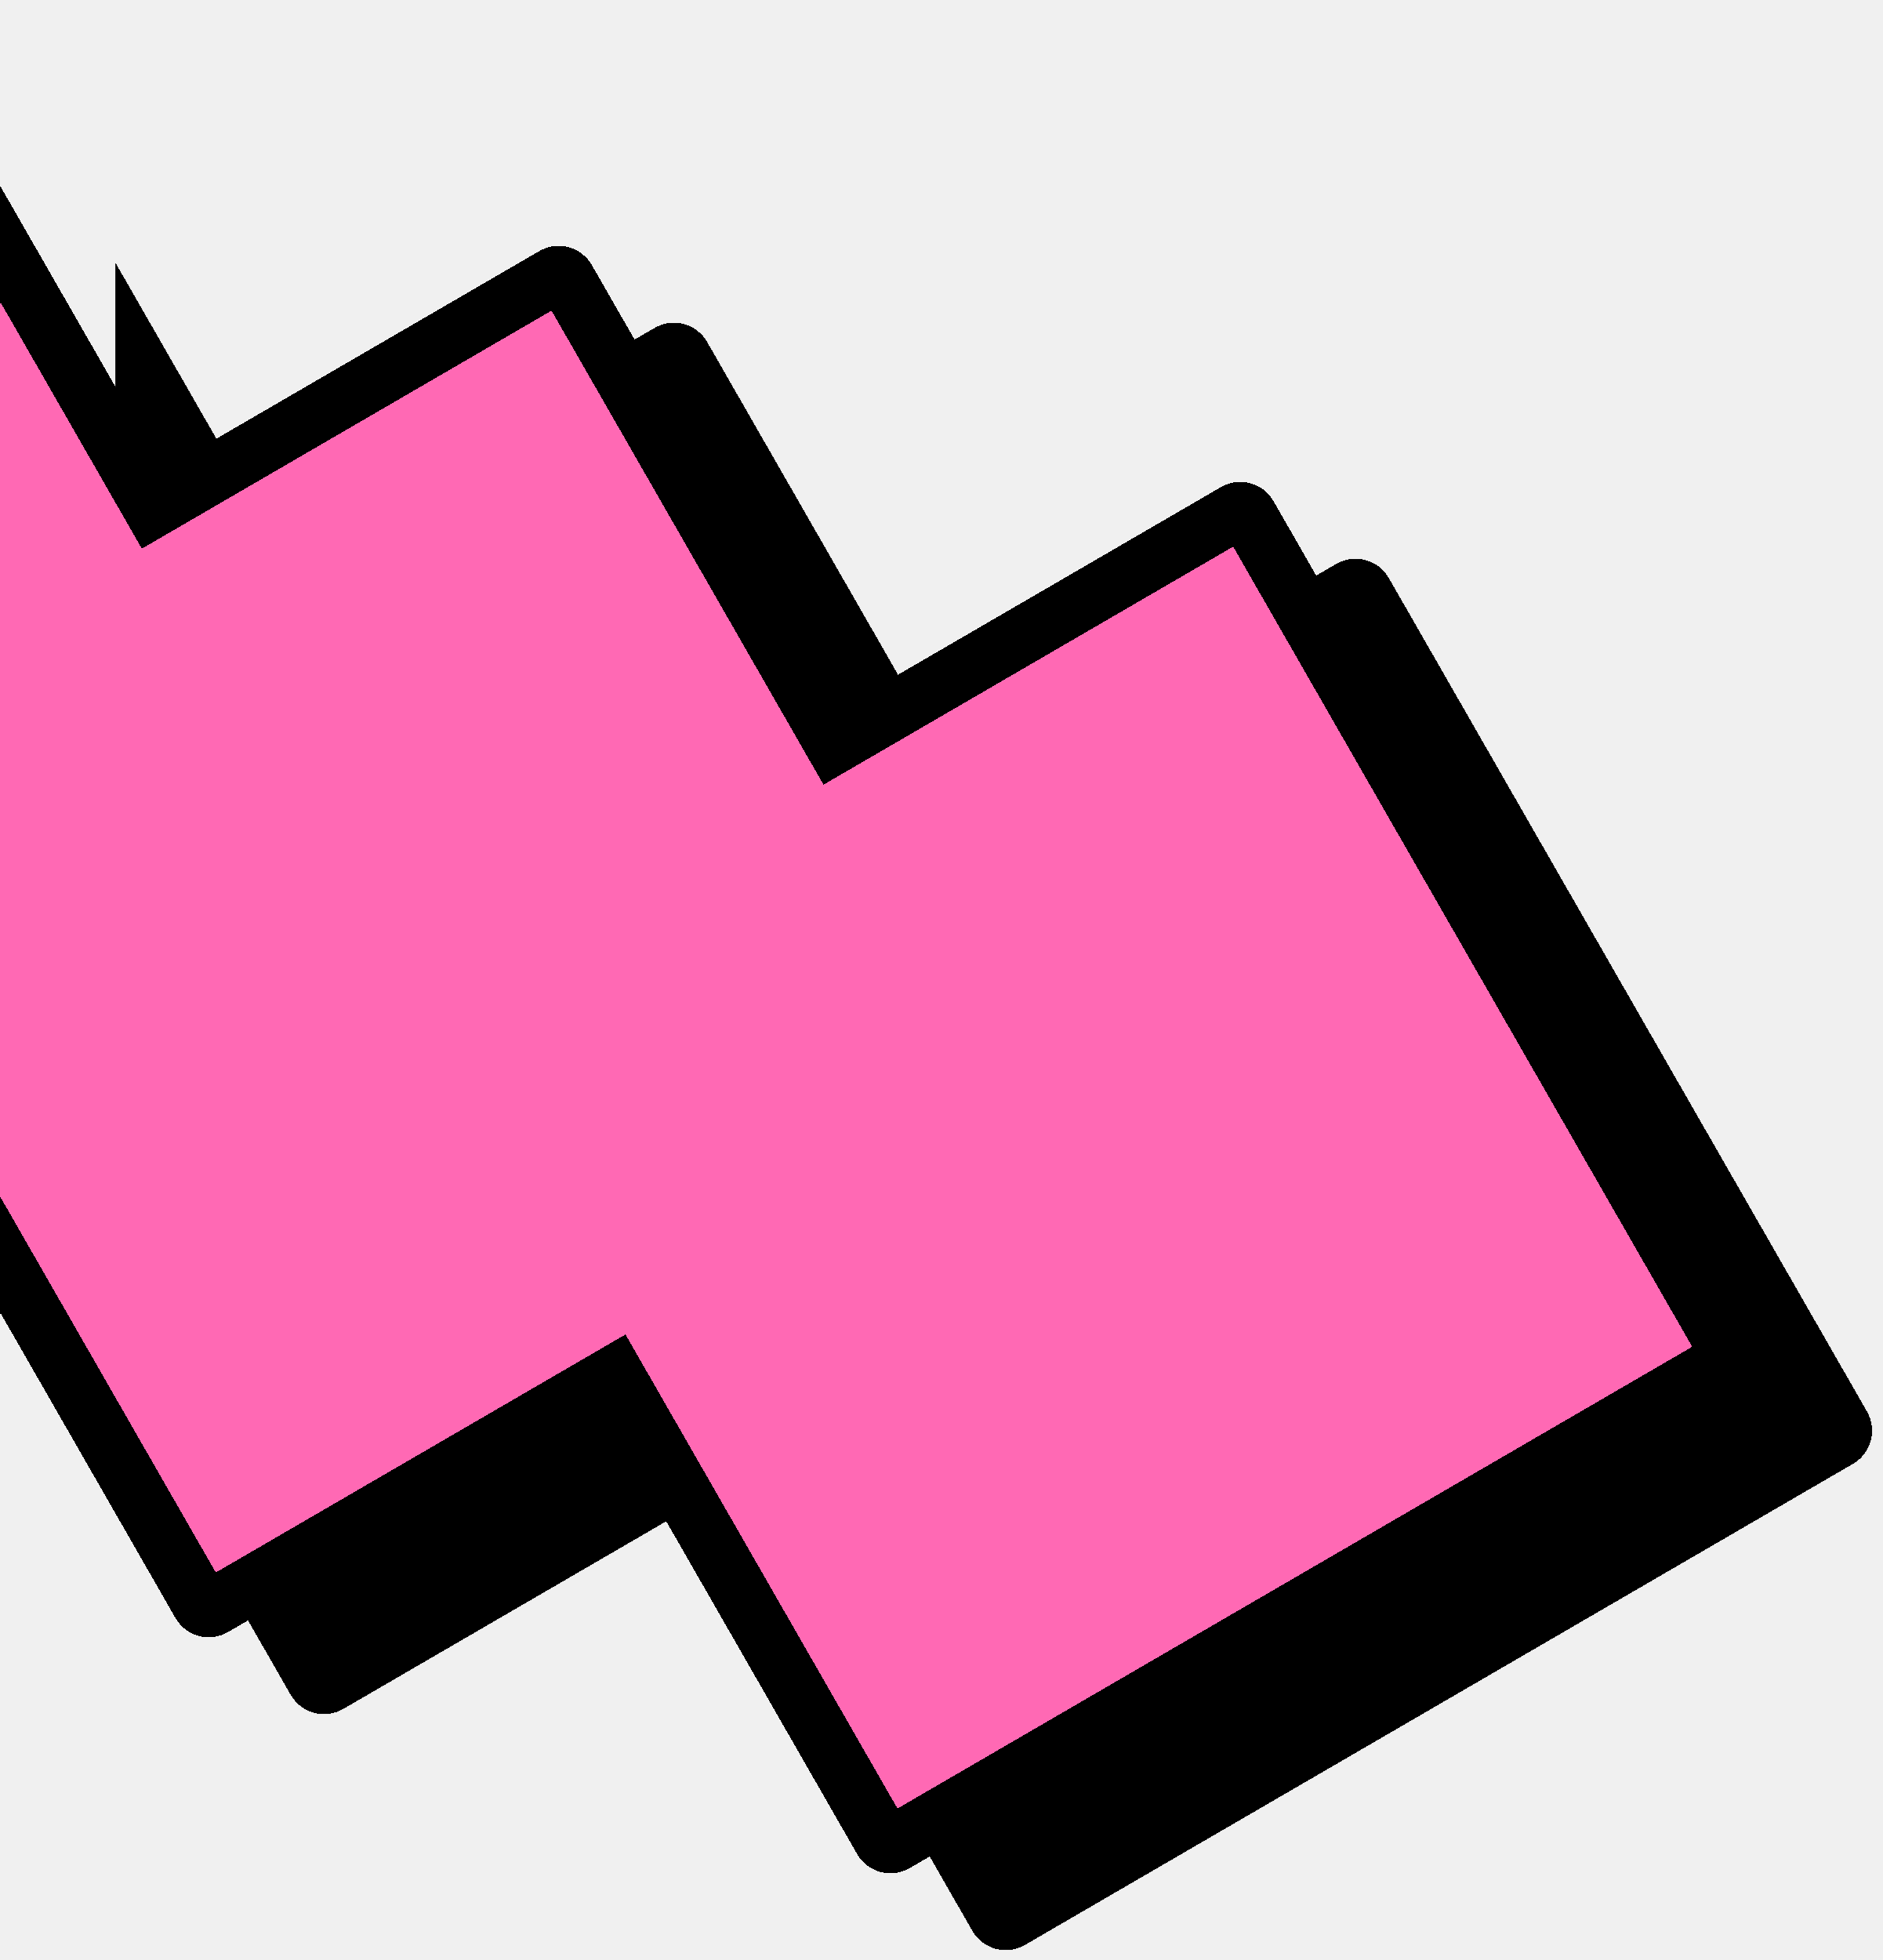
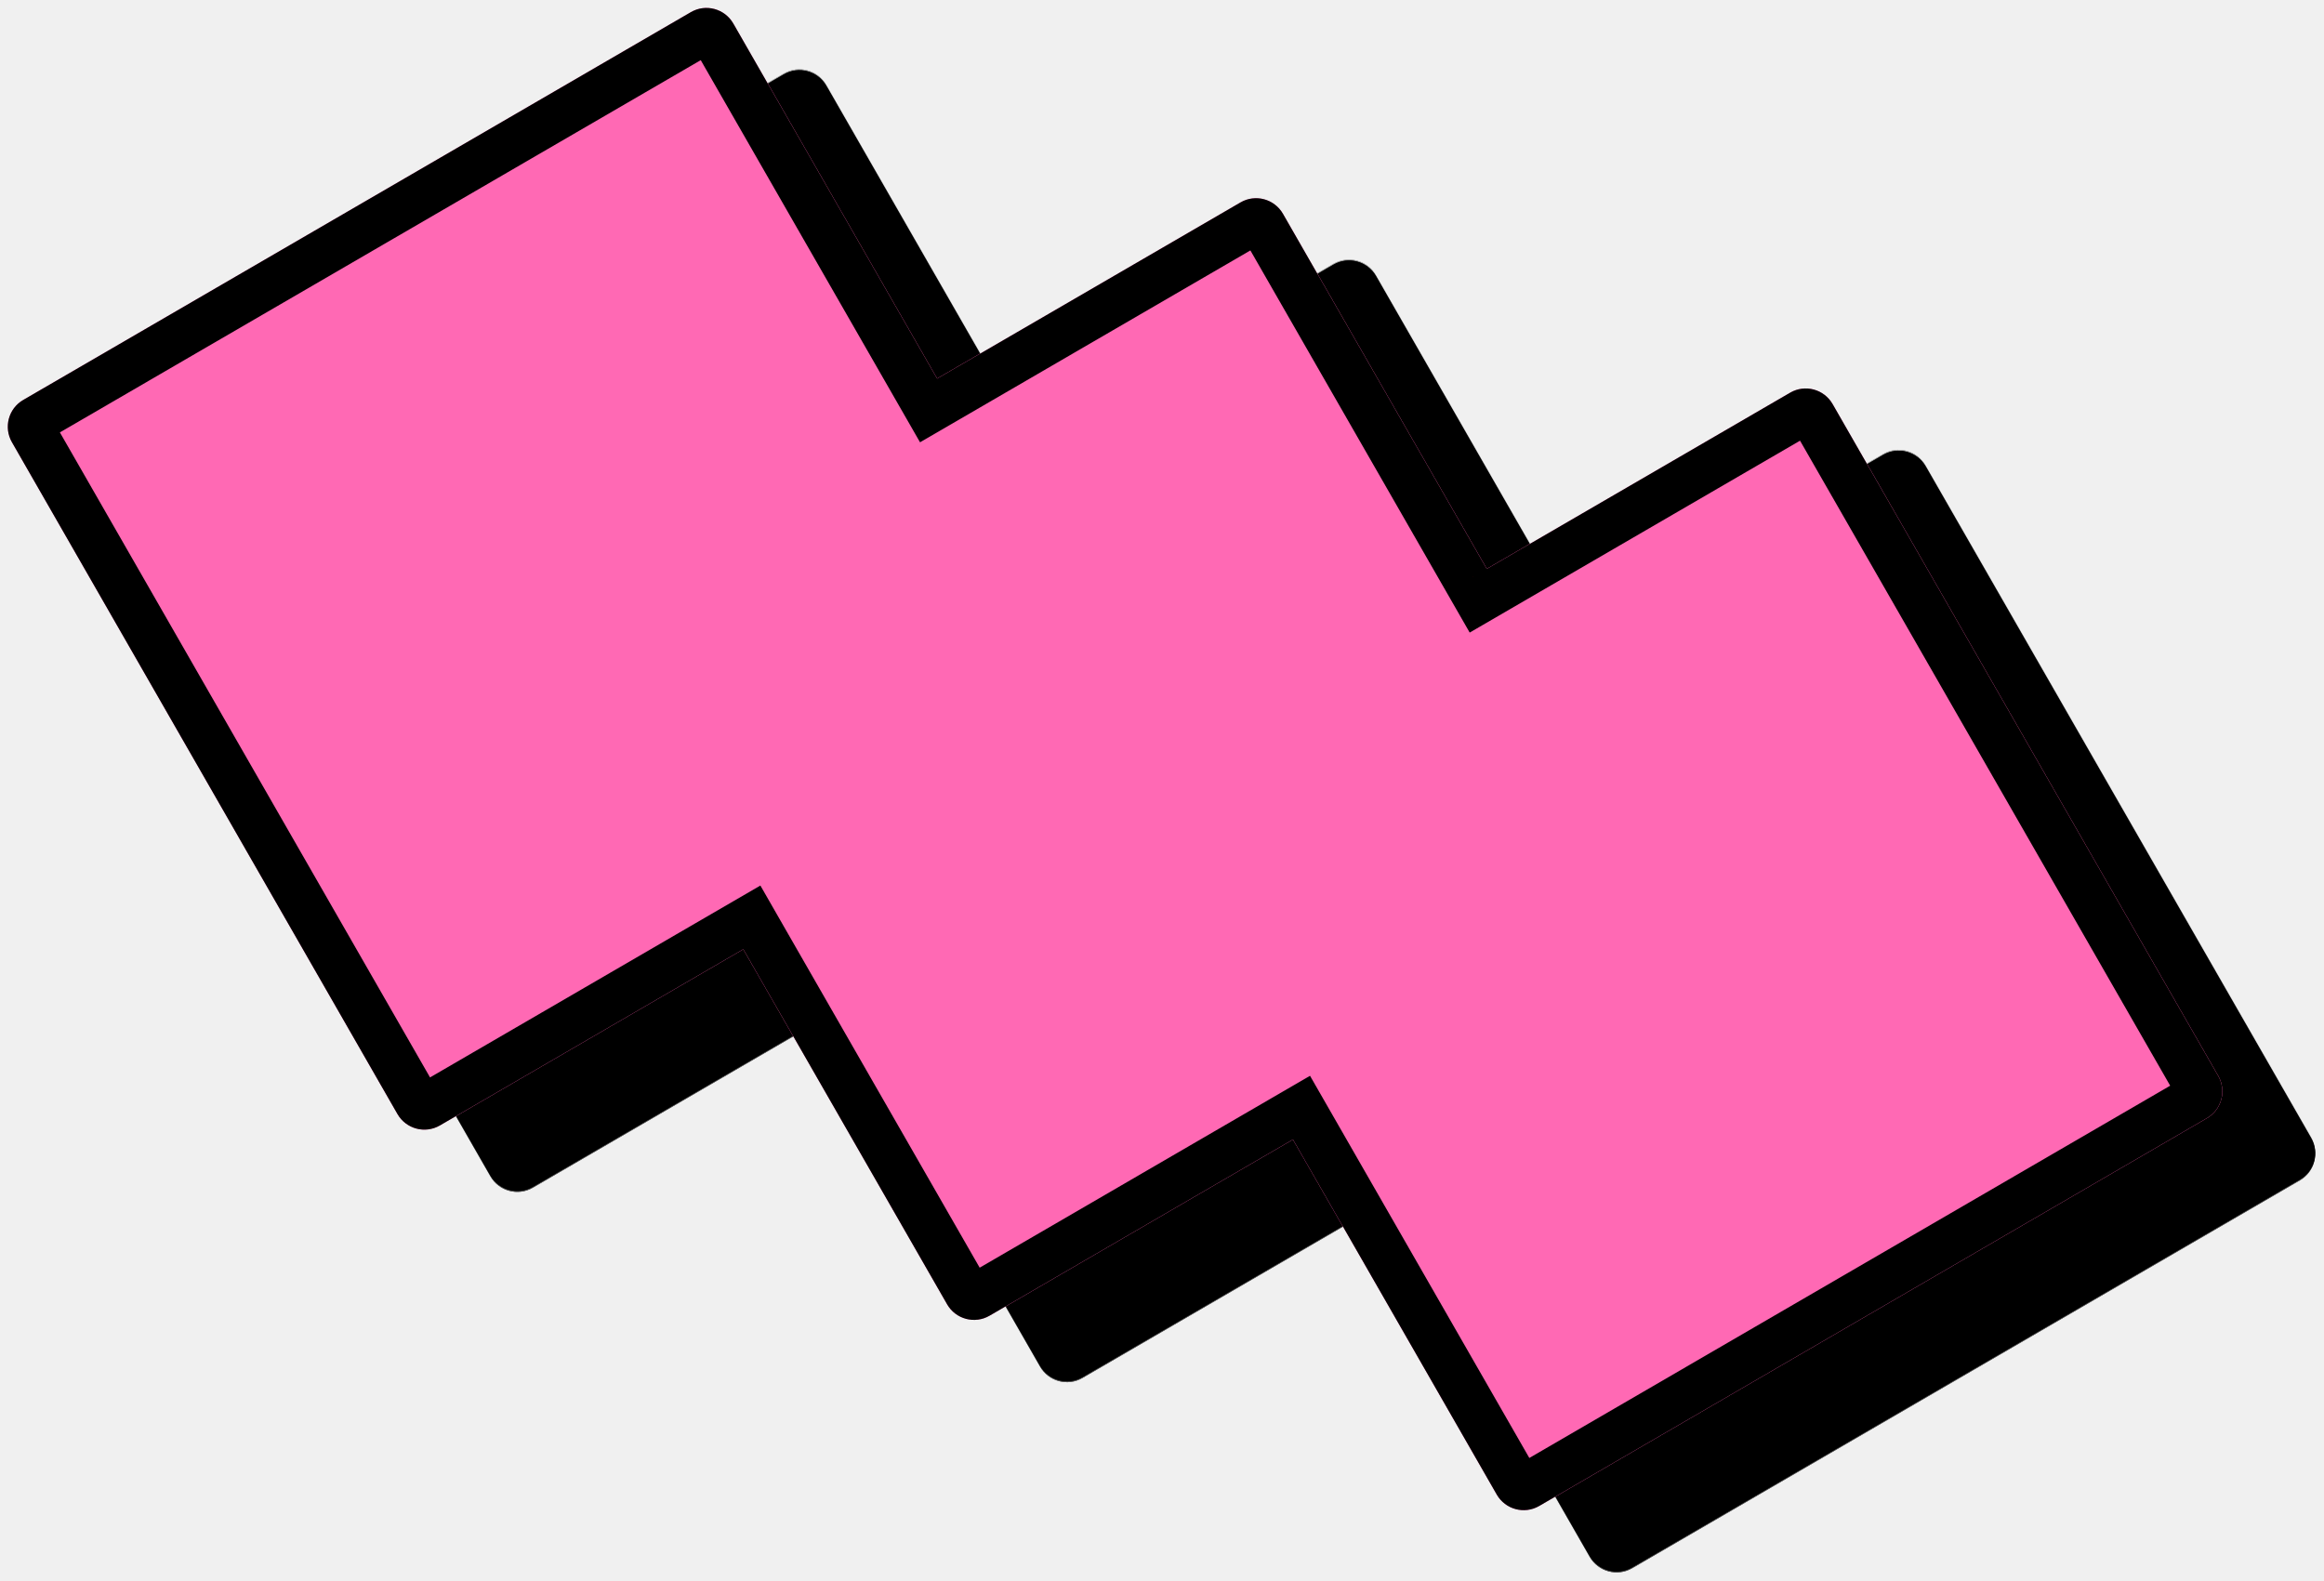
- <svg xmlns="http://www.w3.org/2000/svg" width="98" height="102" viewBox="0 0 98 102" fill="none" style="filter: drop-shadow(6px 4px 0 rgba(0, 0, 0, 1))">
-   <g filter="url(#filter0_d_108_1238)">
-     <mask id="path-1-inside-1_108_1238" fill="white">
-       <path shape-rendering="crispEdges" fill-rule="evenodd" clip-rule="evenodd" d="M-7.406 0.782C-6.449 0.226 -5.221 0.557 -4.668 1.521L8.484 24.443L28.07 13.065C29.027 12.508 30.256 12.84 30.808 13.803L43.961 36.726L63.547 25.347C64.504 24.791 65.732 25.122 66.285 26.086L91.168 69.453C91.716 70.409 91.392 71.627 90.442 72.179L47.344 97.218C46.386 97.774 45.158 97.443 44.605 96.479L31.453 73.556L11.867 84.935C10.909 85.491 9.681 85.16 9.128 84.197L-4.024 61.274L-23.609 72.653C-24.567 73.209 -25.795 72.878 -26.348 71.914L-51.23 28.547C-51.779 27.591 -51.455 26.373 -50.505 25.821L-7.406 0.782Z" />
+ <svg xmlns="http://www.w3.org/2000/svg" width="150" height="102" viewBox="0 0 150 102" fill="none" style="filter: drop-shadow(6px 4px 0 rgba(0, 0, 0, 1))">
+   <g filter="url(#filter0_d_2259_7773)">
+     <mask id="path-1-inside-1_2259_7773" fill="white">
+       <path fill-rule="evenodd" clip-rule="evenodd" d="M44.594 0.782C45.551 0.226 46.779 0.557 47.332 1.521L60.484 24.443L80.07 13.065C81.027 12.508 82.256 12.84 82.808 13.803L95.961 36.726L115.547 25.347C116.504 24.791 117.732 25.122 118.285 26.086L143.168 69.453C143.716 70.409 143.392 71.627 142.442 72.179L99.344 97.218C98.386 97.774 97.158 97.443 96.605 96.479L83.453 73.556L63.867 84.935C62.91 85.491 61.681 85.16 61.129 84.197L47.976 61.274L28.391 72.653C27.433 73.209 26.205 72.878 25.652 71.914L0.77 28.547C0.221 27.591 0.545 26.373 1.495 25.821L44.594 0.782Z" />
    </mask>
-     <path shape-rendering="crispEdges" fill-rule="evenodd" clip-rule="evenodd" d="M-7.406 0.782C-6.449 0.226 -5.221 0.557 -4.668 1.521L8.484 24.443L28.07 13.065C29.027 12.508 30.256 12.84 30.808 13.803L43.961 36.726L63.547 25.347C64.504 24.791 65.732 25.122 66.285 26.086L91.168 69.453C91.716 70.409 91.392 71.627 90.442 72.179L47.344 97.218C46.386 97.774 45.158 97.443 44.605 96.479L31.453 73.556L11.867 84.935C10.909 85.491 9.681 85.16 9.128 84.197L-4.024 61.274L-23.609 72.653C-24.567 73.209 -25.795 72.878 -26.348 71.914L-51.23 28.547C-51.779 27.591 -51.455 26.373 -50.505 25.821L-7.406 0.782Z" fill="#FF69B4" />
-     <path shape-rendering="crispEdges" d="M-4.668 1.521L-7.27 3.014V3.014L-4.668 1.521ZM-7.406 0.782L-8.913 -1.812L-7.406 0.782ZM8.484 24.443L5.882 25.936L7.383 28.552L9.991 27.037L8.484 24.443ZM28.07 13.065L26.563 10.471L28.07 13.065ZM30.808 13.803L28.206 15.296V15.296L30.808 13.803ZM43.961 36.726L41.359 38.219L42.86 40.835L45.468 39.32L43.961 36.726ZM63.547 25.347L62.04 22.753L62.04 22.753L63.547 25.347ZM66.285 26.086L68.887 24.593V24.593L66.285 26.086ZM91.168 69.453L93.77 67.96L91.168 69.453ZM90.442 72.179L91.949 74.773V74.773L90.442 72.179ZM47.344 97.218L45.837 94.624L47.344 97.218ZM44.605 96.479L42.003 97.972L42.003 97.972L44.605 96.479ZM31.453 73.556L34.055 72.063L32.554 69.447L29.946 70.962L31.453 73.556ZM11.867 84.935L10.36 82.341H10.36L11.867 84.935ZM9.128 84.197L6.526 85.69H6.526L9.128 84.197ZM-4.024 61.274L-1.421 59.781L-2.923 57.165L-5.531 58.68L-4.024 61.274ZM-23.609 72.653L-25.116 70.059H-25.116L-23.609 72.653ZM-26.348 71.914L-28.95 73.407L-28.95 73.407L-26.348 71.914ZM-51.23 28.547L-53.833 30.04H-53.833L-51.23 28.547ZM-50.505 25.821L-48.998 28.415H-48.998L-50.505 25.821ZM-2.066 0.028C-3.442 -2.37 -6.51 -3.208 -8.913 -1.812L-5.899 3.376C-6.388 3.66 -6.999 3.485 -7.27 3.014L-2.066 0.028ZM11.086 22.95L-2.066 0.028L-7.27 3.014L5.882 25.936L11.086 22.95ZM26.563 10.471L6.977 21.849L9.991 27.037L29.577 15.659L26.563 10.471ZM33.41 12.31C32.035 9.912 28.966 9.075 26.563 10.471L29.577 15.659C29.089 15.942 28.477 15.768 28.206 15.296L33.41 12.31ZM46.563 35.233L33.41 12.31L28.206 15.296L41.359 38.219L46.563 35.233ZM45.468 39.32L65.054 27.941L62.04 22.753L42.454 34.132L45.468 39.32ZM65.054 27.941C64.565 28.225 63.954 28.05 63.683 27.579L68.887 24.593C67.511 22.195 64.443 21.357 62.04 22.753L65.054 27.941ZM63.683 27.579L88.566 70.946L93.77 67.96L68.887 24.593L63.683 27.579ZM88.566 70.946C88.297 70.478 88.45 69.867 88.935 69.585L91.949 74.773C94.334 73.388 95.136 70.34 93.77 67.96L88.566 70.946ZM88.935 69.585L45.837 94.624L48.851 99.812L91.949 74.773L88.935 69.585ZM45.837 94.624C46.325 94.34 46.937 94.515 47.208 94.986L42.003 97.972C43.379 100.37 46.448 101.208 48.851 99.812L45.837 94.624ZM47.208 94.986L34.055 72.063L28.851 75.049L42.003 97.972L47.208 94.986ZM13.374 87.529L32.96 76.15L29.946 70.962L10.36 82.341L13.374 87.529ZM6.526 85.69C7.902 88.088 10.971 88.925 13.374 87.529L10.36 82.341C10.848 82.057 11.46 82.232 11.731 82.704L6.526 85.69ZM-6.626 62.767L6.526 85.69L11.731 82.704L-1.421 59.781L-6.626 62.767ZM-22.102 75.247L-2.517 63.868L-5.531 58.68L-25.116 70.059L-22.102 75.247ZM-28.95 73.407C-27.574 75.805 -24.505 76.643 -22.102 75.247L-25.116 70.059C-24.628 69.775 -24.016 69.95 -23.745 70.421L-28.95 73.407ZM-53.833 30.04L-28.95 73.407L-23.745 70.421L-48.628 27.053L-53.833 30.04ZM-52.012 23.227C-54.396 24.612 -55.198 27.66 -53.833 30.04L-48.628 27.053C-48.36 27.522 -48.513 28.133 -48.998 28.415L-52.012 23.227ZM-8.913 -1.812L-52.012 23.227L-48.998 28.415L-5.899 3.376L-8.913 -1.812Z" fill="black" mask="url(#path-1-inside-1_108_1238)" />
+     <path fill-rule="evenodd" clip-rule="evenodd" d="M44.594 0.782C45.551 0.226 46.779 0.557 47.332 1.521L60.484 24.443L80.07 13.065C81.027 12.508 82.256 12.84 82.808 13.803L95.961 36.726L115.547 25.347C116.504 24.791 117.732 25.122 118.285 26.086L143.168 69.453C143.716 70.409 143.392 71.627 142.442 72.179L99.344 97.218C98.386 97.774 97.158 97.443 96.605 96.479L83.453 73.556L63.867 84.935C62.91 85.491 61.681 85.16 61.129 84.197L47.976 61.274L28.391 72.653C27.433 73.209 26.205 72.878 25.652 71.914L0.77 28.547C0.221 27.591 0.545 26.373 1.495 25.821L44.594 0.782Z" fill="#FF69B4" />
+     <path d="M47.332 1.521L44.73 3.014V3.014L47.332 1.521ZM44.594 0.782L46.101 3.376L44.594 0.782ZM60.484 24.443L57.882 25.936L59.383 28.552L61.991 27.037L60.484 24.443ZM80.07 13.065L78.563 10.471L80.07 13.065ZM82.808 13.803L85.41 12.31V12.31L82.808 13.803ZM95.961 36.726L93.359 38.219L94.86 40.835L97.468 39.32L95.961 36.726ZM115.547 25.347L114.04 22.753V22.753L115.547 25.347ZM118.285 26.086L120.887 24.593V24.593L118.285 26.086ZM143.168 69.453L145.77 67.96L143.168 69.453ZM142.442 72.179L140.935 69.585H140.935L142.442 72.179ZM99.344 97.218L97.837 94.624L97.837 94.624L99.344 97.218ZM96.605 96.479L94.003 97.972L96.605 96.479ZM83.453 73.556L86.055 72.063L84.554 69.447L81.946 70.962L83.453 73.556ZM63.867 84.935L62.36 82.341L62.36 82.341L63.867 84.935ZM61.129 84.197L58.526 85.69H58.526L61.129 84.197ZM47.976 61.274L50.578 59.781L49.078 57.165L46.469 58.68L47.976 61.274ZM28.391 72.653L26.884 70.059L26.884 70.059L28.391 72.653ZM25.652 71.914L23.05 73.407L23.05 73.407L25.652 71.914ZM0.77 28.547L-1.833 30.04L-1.833 30.04L0.77 28.547ZM1.495 25.821L3.002 28.415H3.002L1.495 25.821ZM49.934 0.028C48.558 -2.37 45.49 -3.208 43.087 -1.812L46.101 3.376C45.612 3.66 45.001 3.485 44.73 3.014L49.934 0.028ZM63.086 22.95L49.934 0.028L44.73 3.014L57.882 25.936L63.086 22.95ZM78.563 10.471L58.977 21.849L61.991 27.037L81.577 15.659L78.563 10.471ZM85.41 12.31C84.035 9.912 80.966 9.075 78.563 10.471L81.577 15.659C81.089 15.942 80.477 15.768 80.206 15.296L85.41 12.31ZM98.563 35.233L85.41 12.31L80.206 15.296L93.359 38.219L98.563 35.233ZM97.468 39.32L117.054 27.941L114.04 22.753L94.454 34.132L97.468 39.32ZM117.054 27.941C116.565 28.225 115.954 28.05 115.683 27.579L120.887 24.593C119.511 22.195 116.443 21.357 114.04 22.753L117.054 27.941ZM115.683 27.579L140.566 70.946L145.77 67.96L120.887 24.593L115.683 27.579ZM140.566 70.946C140.297 70.478 140.45 69.867 140.935 69.585L143.949 74.773C146.334 73.388 147.136 70.34 145.77 67.96L140.566 70.946ZM140.935 69.585L97.837 94.624L100.851 99.812L143.949 74.773L140.935 69.585ZM97.837 94.624C98.325 94.34 98.937 94.515 99.207 94.986L94.003 97.972C95.379 100.37 98.448 101.208 100.851 99.812L97.837 94.624ZM99.207 94.986L86.055 72.063L80.851 75.049L94.003 97.972L99.207 94.986ZM65.374 87.529L84.96 76.15L81.946 70.962L62.36 82.341L65.374 87.529ZM58.526 85.69C59.902 88.088 62.971 88.925 65.374 87.529L62.36 82.341C62.848 82.057 63.46 82.232 63.731 82.704L58.526 85.69ZM45.374 62.767L58.526 85.69L63.731 82.704L50.578 59.781L45.374 62.767ZM29.898 75.247L49.483 63.868L46.469 58.68L26.884 70.059L29.898 75.247ZM23.05 73.407C24.426 75.805 27.495 76.643 29.898 75.247L26.884 70.059C27.372 69.775 27.984 69.95 28.255 70.421L23.05 73.407ZM-1.833 30.04L23.05 73.407L28.255 70.421L3.372 27.053L-1.833 30.04ZM-0.012 23.227C-2.396 24.612 -3.198 27.66 -1.833 30.04L3.372 27.053C3.64 27.522 3.487 28.133 3.002 28.415L-0.012 23.227ZM43.087 -1.812L-0.012 23.227L3.002 28.415L46.101 3.376L43.087 -1.812Z" fill="black" mask="url(#path-1-inside-1_2259_7773)" />
  </g>
</svg>
